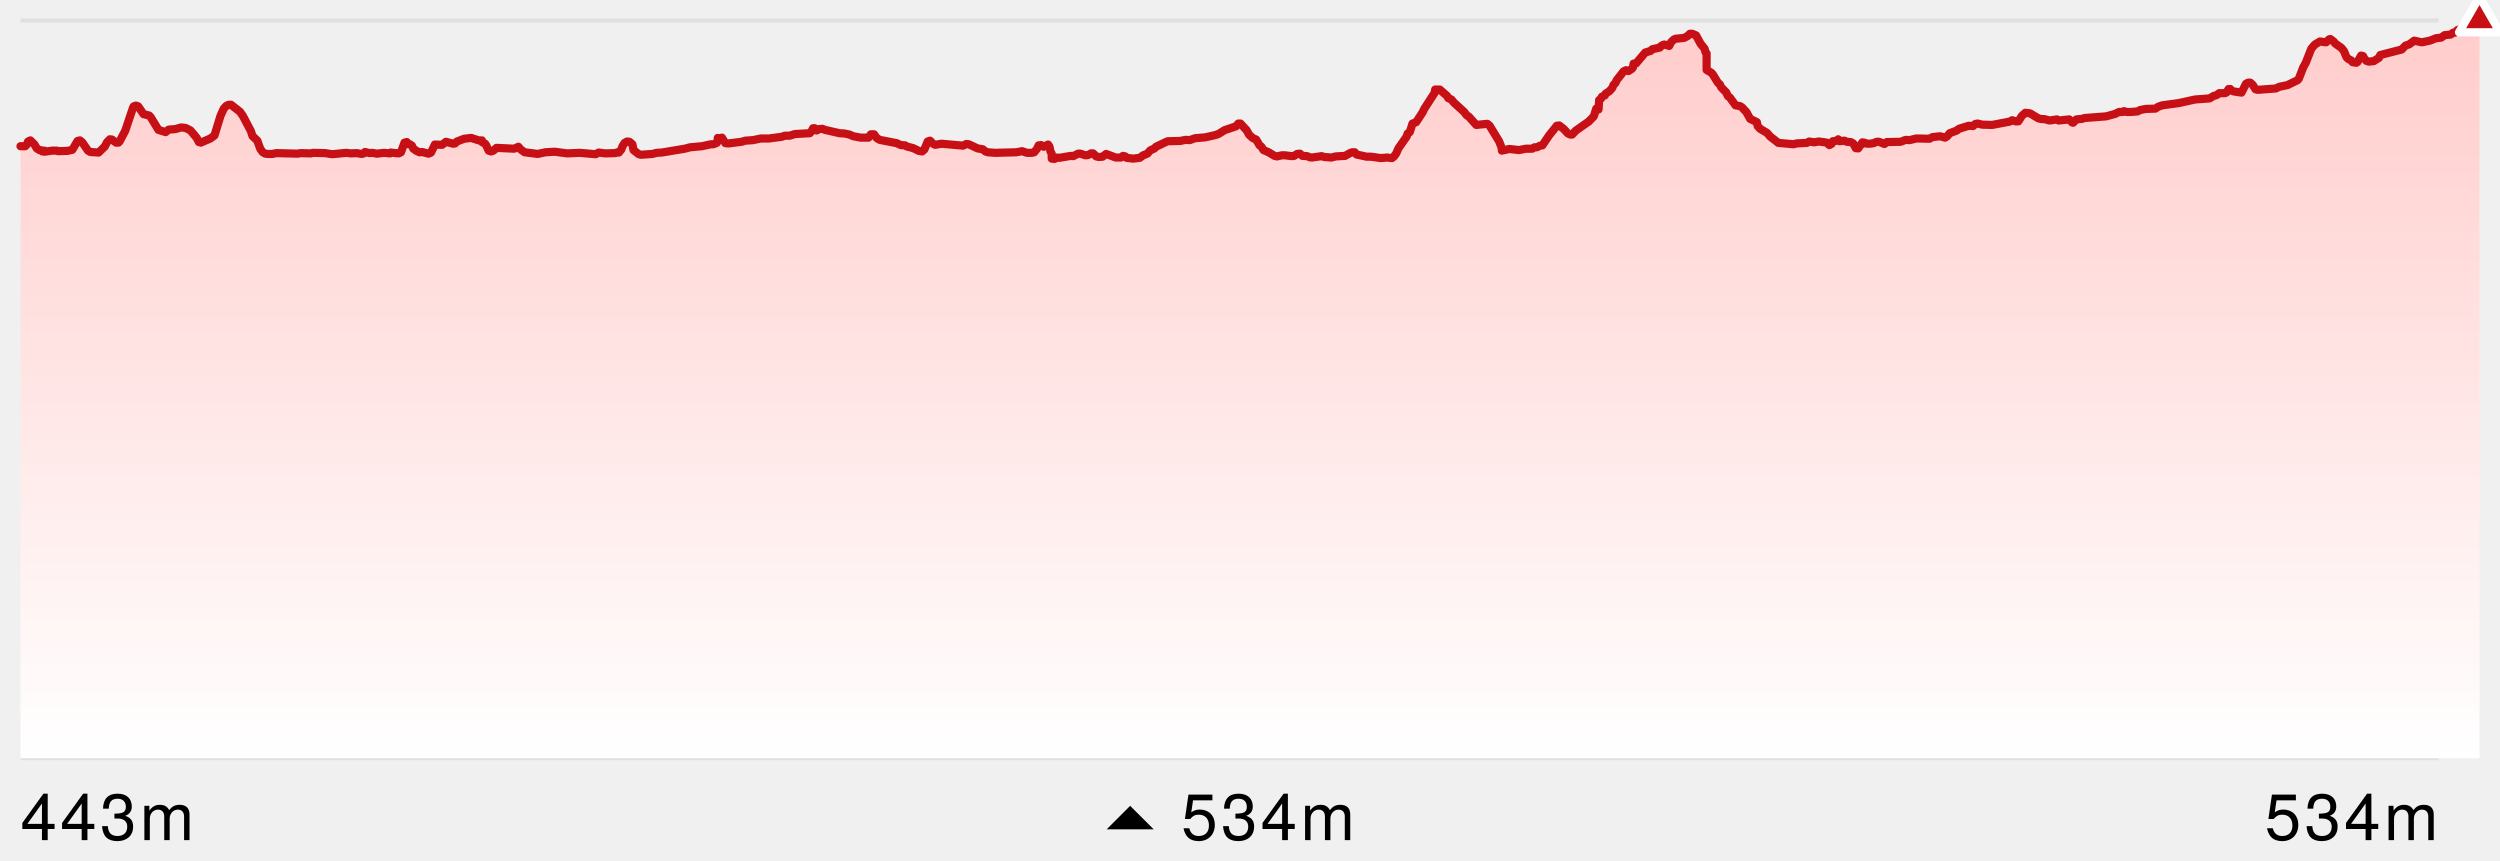
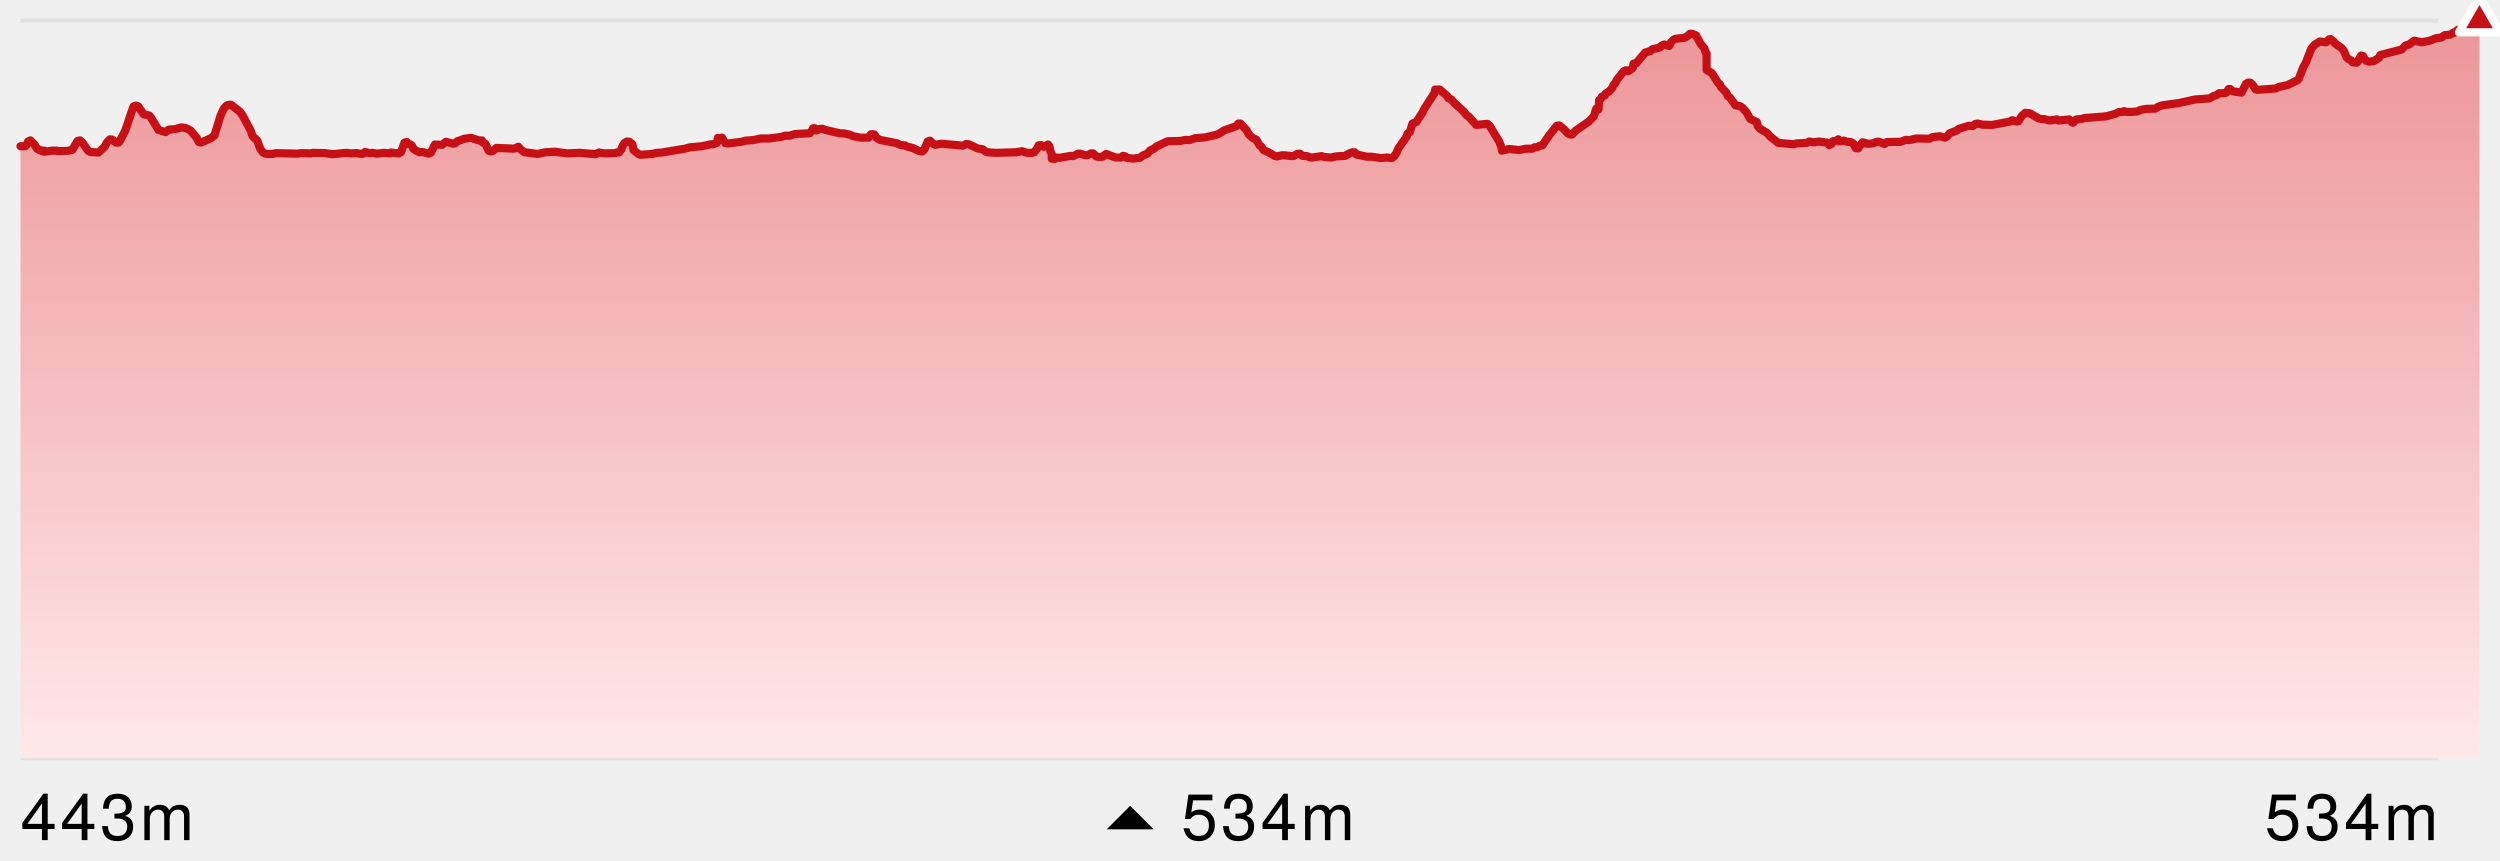
<svg xmlns="http://www.w3.org/2000/svg" version="1.1" width="610" height="210">
  <line x1="5" y1="5" x2="595" y2="5" stroke-width="1" stroke="#e0e0e0" />
  <line x1="5" y1="65" x2="595" y2="65" stroke-width="1" stroke="#e0e0e0" />
  <line x1="5" y1="125" x2="595" y2="125" stroke-width="1" stroke="#e0e0e0" />
  <line x1="5" y1="185" x2="595" y2="185" stroke-width="1" stroke="#e0e0e0" />
  <defs>
    <linearGradient x1="0" y1="0" x2="0" y2="1" id="SvgjsLinearGradient1016">
-       <stop stop-opacity="1" stop-color="#ffcccb" offset="0" />
-       <stop stop-opacity="1" stop-color="#ffffff" offset="1" />
+       <stop stop-opacity="1" stop-color="#ec9598" offset="0" />
+       <stop stop-opacity="1" stop-color="#ffe8e9" offset="1" />
    </linearGradient>
  </defs>
  <path d="M5 35.674 L6.147 35.674 L6.543 35.27 L6.852 34.528 L7.409 34.258 L8.374 35.202 L8.981 36.213 L9.61 36.618 L10.201 36.685 L10.318 36.955 L10.884 36.753 L10.884 37.022 L12.76 36.753 L13.907 36.753 L14.148 36.888 L16.435 36.82 L17.644 36.551 L18.923 34.393 L19.493 34.258 L20.076 34.73 L21.467 36.753 L22.058 37.09 L24.052 37.225 L25.571 35.742 L26.093 34.73 L26.799 33.989 L27.328 34.056 L28.312 34.798 L28.91 34.798 L29.212 34.461 L30.558 31.899 L32.42 26.371 L32.608 25.966 L33.163 25.764 L33.731 25.966 L35.02 27.854 L36.394 28.191 L36.777 28.596 L38.669 31.697 L40.409 32.236 L41.162 31.629 L42.785 31.494 L44.22 31.09 L45.299 31.225 L46.484 31.831 L48.002 33.652 L48.517 34.663 L48.999 34.798 L51.339 33.787 L52.335 33.045 L53.778 28.326 L54.594 26.506 L55.207 25.831 L55.789 25.562 L56.366 25.562 L58.534 27.247 L59.251 28.258 L61.21 31.966 L61.602 33.18 L62.783 34.326 L63.522 36.348 L64.119 37.157 L64.731 37.494 L65.291 37.562 L66.421 37.562 L67.437 37.36 L72.592 37.494 L73.428 37.36 L75.824 37.427 L76.383 37.292 L79.311 37.36 L81.063 37.629 L84.472 37.292 L85.626 37.427 L87.04 37.36 L88.21 37.562 L88.792 37.427 L89.045 37.09 L90.264 37.36 L90.799 37.292 L91.972 37.494 L93.644 37.292 L95.192 37.427 L95.297 37.225 L97.278 37.427 L97.832 37.157 L98.698 34.798 L99.255 34.663 L99.377 35.135 L100.015 35.202 L100.51 35.539 L100.854 36.281 L101.629 36.82 L102.347 37.157 L103.044 37.09 L104.579 37.494 L105.157 37.225 L106.104 35.27 L107.857 35.337 L108.826 34.596 L110.566 35.067 L111.02 35 L111.482 34.528 L113.268 33.854 L114.95 33.652 L116.83 34.258 L117.591 34.258 L117.623 34.663 L118.368 35.067 L118.645 35.472 L119.226 36.753 L119.826 36.955 L120.394 36.753 L121.141 36.079 L125.458 36.281 L126.494 35.809 L126.981 36.416 L128.01 37.157 L131.21 37.562 L133.063 37.157 L135.357 37.022 L138.43 37.427 L141.476 37.292 L145.346 37.629 L146.074 37.225 L147.627 37.427 L150.097 37.36 L150.669 37.157 L150.997 37.225 L151.643 36.416 L151.88 35.674 L152.41 34.865 L153.001 34.528 L153.571 34.596 L154.166 35.067 L154.331 35.27 L154.576 36.618 L155.755 37.562 L156.323 37.764 L159.204 37.562 L160.209 37.292 L161.429 37.225 L167.103 36.281 L168.349 35.944 L171.296 35.674 L173.441 35.202 L174.038 35.202 L174.895 34.865 L175.097 34.461 L175.136 33.652 L175.178 33.854 L176.153 33.584 L176.987 34.933 L177.712 35 L180.95 34.596 L181.853 34.326 L183.747 34.191 L185.654 33.787 L187.635 33.787 L190.727 33.382 L191.494 33.112 L192.669 33.112 L193.961 32.708 L197.574 32.506 L197.965 32.101 L198.386 31.292 L198.803 31.292 L198.956 31.697 L199.263 31.831 L199.846 31.494 L200.667 31.427 L201.313 31.697 L204.871 32.506 L206.075 32.573 L207.287 32.843 L208.207 33.247 L210.029 33.584 L211.915 33.584 L212.489 32.775 L213.274 32.775 L213.881 33.652 L214.64 34.124 L218.793 34.933 L219.823 35.404 L220.858 35.472 L221.263 35.742 L222.82 36.146 L224.176 36.82 L224.98 36.955 L225.538 36.483 L226.349 34.528 L226.916 34.326 L227.669 35.067 L228.187 35.337 L229.726 35.067 L234.973 35.539 L235.774 35.135 L236.377 35.202 L238.539 36.213 L239.772 36.416 L240.442 36.955 L241.001 37.157 L242.859 37.292 L247.989 37.157 L249.392 36.888 L250.575 37.292 L251.737 37.292 L252.334 37.157 L253.053 36.281 L253.42 35.472 L254.028 35.404 L254.658 35.809 L255.728 35.27 L256.068 35.742 L256.313 36.955 L256.613 37.494 L256.628 38.708 L257.311 38.775 L257.956 38.438 L258.513 38.506 L261.296 38.034 L261.859 38.101 L263.075 37.494 L263.599 37.494 L264.845 37.899 L265.496 37.831 L266.199 37.427 L266.719 37.427 L267.494 38.169 L268.08 38.303 L269.027 38.236 L269.891 37.562 L272.228 38.438 L273.493 38.438 L274.015 38.034 L274.572 38.169 L274.882 38.506 L276.462 38.708 L278.108 38.506 L278.921 37.899 L279.958 37.494 L280.661 36.685 L281.698 36.213 L282.052 35.809 L284.89 34.461 L287.956 34.393 L289.28 34.124 L290.284 34.191 L291.61 33.719 L294.069 33.517 L296.451 32.978 L297.281 32.708 L298.798 31.764 L301.578 30.82 L302.153 30.146 L302.671 30.146 L304.165 31.764 L304.81 32.91 L305.725 33.719 L306.51 34.056 L307.335 35.472 L307.8 35.809 L308.296 36.618 L309.542 37.157 L310.992 38.034 L311.587 38.169 L312.741 37.899 L313.56 37.899 L315.176 38.101 L315.755 38.034 L316.491 37.562 L317.188 37.494 L317.794 38.034 L318.979 38.101 L319.529 38.371 L320.134 38.438 L322.486 38.101 L323.083 38.303 L324.854 38.438 L325.908 38.169 L328.198 38.034 L329.381 37.36 L329.939 37.157 L330.546 37.157 L330.996 37.697 L333.465 38.236 L334.531 38.236 L336.953 38.573 L338.427 38.438 L339.612 38.573 L340.086 38.236 L340.68 37.427 L341.206 36.213 L343.233 33.315 L343.463 32.573 L343.987 32.236 L344.651 30.146 L345.542 29.809 L347.177 27.315 L347.47 26.64 L350.04 22.663 L350.178 21.854 L351.301 21.854 L353.092 23.404 L353.374 23.944 L354.14 24.281 L354.748 25.022 L357.255 27.315 L357.86 28.124 L358.394 28.461 L360.212 30.483 L362.888 30.213 L363.43 30.618 L365.772 34.461 L366.394 36.011 L366.46 36.753 L368.296 36.348 L370.606 36.618 L372.347 36.281 L373.888 36.281 L374.4 35.944 L374.957 35.944 L375.78 35.539 L376.333 35.472 L377.974 33.045 L379.86 30.685 L380.461 30.618 L381.501 31.427 L382.579 32.573 L383.179 32.843 L383.579 32.843 L384.544 31.831 L387.632 29.674 L388.886 28.393 L389.479 26.506 L390.041 26.708 L390.192 24.416 L390.634 24.079 L390.861 23.607 L391.588 23.27 L391.767 22.865 L392.679 22.258 L393.402 21.449 L393.695 20.708 L394.17 20.236 L394.469 19.562 L396.166 17.404 L396.74 17.135 L397.328 17.337 L398.167 16.798 L398.432 16.461 L398.601 15.517 L399.215 15.449 L401.442 12.82 L402.752 12.416 L403.17 12.011 L404.985 11.607 L405.333 11.202 L405.847 10.933 L406.125 10.865 L407.279 11.202 L407.711 10.326 L408.399 9.652 L408.865 9.449 L410.925 9.247 L411.7 8.843 L412.348 8.236 L412.922 8.236 L413.847 8.64 L414.933 10.663 L415.924 11.876 L416.126 12.685 L416.41 13.022 L416.41 17.067 L417.555 17.742 L417.919 18.146 L419.206 20.236 L419.632 20.573 L419.974 21.315 L421.176 22.528 L421.629 23.472 L422.099 23.809 L423.463 25.697 L424.601 25.899 L425.085 26.236 L426.144 27.382 L427.028 29 L428.679 29.809 L428.86 30.753 L429.476 31.427 L431.174 32.438 L431.925 33.315 L433.924 34.865 L437.718 35.202 L438.268 35 L440.891 34.865 L441.453 34.528 L442.628 34.73 L443.788 34.528 L445.73 34.798 L446.367 35.404 L446.935 35.067 L447.208 34.461 L448.282 34.326 L448.515 33.989 L448.532 34.258 L448.885 34.461 L450.021 34.326 L450.618 34.596 L451.583 34.663 L452.18 35 L452.805 36.146 L453.391 36.213 L454.431 34.73 L454.449 35.135 L454.873 34.798 L455.593 35.067 L456.166 35.067 L457.163 34.933 L457.877 34.596 L458.492 34.596 L459.803 35.135 L460.372 34.663 L463.77 34.596 L464.979 34.124 L465.938 34.191 L467.586 33.787 L470.809 33.854 L471.536 33.449 L473.387 33.247 L474.597 33.584 L475.12 33.247 L475.715 32.506 L477.503 31.831 L477.971 31.427 L480.391 30.685 L481.425 30.753 L481.923 30.281 L482.525 30.146 L483.71 30.416 L486.079 30.483 L490.361 29.674 L490.985 29.337 L491.779 29.607 L492.476 29.607 L493.344 28.258 L494.185 27.517 L495.341 27.652 L497.341 28.865 L498.138 29.067 L498.85 29.067 L500.095 29.404 L501.907 29.135 L502.295 29.404 L504.901 29.135 L505.588 29.876 L505.851 29.944 L506.642 29.135 L508.052 29 L508.614 28.798 L513.893 28.393 L516.11 27.787 L517.051 27.315 L517.949 27.315 L518.255 27.112 L518.851 27.315 L520.007 27.315 L521.592 27.18 L522.163 26.843 L523.593 26.573 L525.898 26.506 L526.625 26.034 L527.596 25.697 L531.584 25.157 L535.559 24.281 L539.136 24.011 L540.137 23.404 L540.868 23.202 L541.503 22.73 L542.935 22.73 L543.307 22.528 L543.782 21.719 L544.184 21.719 L544.52 22.124 L545.09 22.326 L546.925 22.596 L548.019 20.438 L548.538 20.169 L549.065 20.169 L549.672 20.708 L550.351 21.787 L550.884 21.921 L555.337 21.584 L556.129 21.18 L558.115 20.775 L560.617 19.562 L560.903 19.225 L562.009 16.393 L562.608 15.315 L563.957 11.876 L564.831 10.865 L566.051 10.124 L567.559 10.326 L568.319 9.584 L568.592 9.517 L569.482 10.191 L569.76 10.596 L571.295 11.674 L571.942 12.483 L572.544 13.966 L572.961 14.371 L573.748 14.775 L574.041 15.18 L574.944 15.315 L575.243 15.112 L576.106 13.562 L576.601 13.697 L576.834 14.236 L577.399 14.843 L577.995 15.045 L579.191 14.91 L580.479 14.101 L580.786 13.427 L586.007 12.079 L586.921 11.135 L587.886 10.798 L589.065 9.921 L590.919 10.326 L592.869 9.921 L594.443 9.315 L595.642 9.18 L596.502 8.573 L597.919 8.438 L598.585 7.966 L599.026 7.966 L599.58 7.36 L600.446 7.022 L601.1 6.416 L601.694 6.213 L603.532 6.416 L603.844 6.011 L604.825 5.404 L605 5 L 605 185 L 5 185 Z" fill="url(#SvgjsLinearGradient1016)" stroke="none" />
  <path d="M5 35.674 L6.147 35.674 L6.543 35.27 L6.852 34.528 L7.409 34.258 L8.374 35.202 L8.981 36.213 L9.61 36.618 L10.201 36.685 L10.318 36.955 L10.884 36.753 L10.884 37.022 L12.76 36.753 L13.907 36.753 L14.148 36.888 L16.435 36.82 L17.644 36.551 L18.923 34.393 L19.493 34.258 L20.076 34.73 L21.467 36.753 L22.058 37.09 L24.052 37.225 L25.571 35.742 L26.093 34.73 L26.799 33.989 L27.328 34.056 L28.312 34.798 L28.91 34.798 L29.212 34.461 L30.558 31.899 L32.42 26.371 L32.608 25.966 L33.163 25.764 L33.731 25.966 L35.02 27.854 L36.394 28.191 L36.777 28.596 L38.669 31.697 L40.409 32.236 L41.162 31.629 L42.785 31.494 L44.22 31.09 L45.299 31.225 L46.484 31.831 L48.002 33.652 L48.517 34.663 L48.999 34.798 L51.339 33.787 L52.335 33.045 L53.778 28.326 L54.594 26.506 L55.207 25.831 L55.789 25.562 L56.366 25.562 L58.534 27.247 L59.251 28.258 L61.21 31.966 L61.602 33.18 L62.783 34.326 L63.522 36.348 L64.119 37.157 L64.731 37.494 L65.291 37.562 L66.421 37.562 L67.437 37.36 L72.592 37.494 L73.428 37.36 L75.824 37.427 L76.383 37.292 L79.311 37.36 L81.063 37.629 L84.472 37.292 L85.626 37.427 L87.04 37.36 L88.21 37.562 L88.792 37.427 L89.045 37.09 L90.264 37.36 L90.799 37.292 L91.972 37.494 L93.644 37.292 L95.192 37.427 L95.297 37.225 L97.278 37.427 L97.832 37.157 L98.698 34.798 L99.255 34.663 L99.377 35.135 L100.015 35.202 L100.51 35.539 L100.854 36.281 L101.629 36.82 L102.347 37.157 L103.044 37.09 L104.579 37.494 L105.157 37.225 L106.104 35.27 L107.857 35.337 L108.826 34.596 L110.566 35.067 L111.02 35 L111.482 34.528 L113.268 33.854 L114.95 33.652 L116.83 34.258 L117.591 34.258 L117.623 34.663 L118.368 35.067 L118.645 35.472 L119.226 36.753 L119.826 36.955 L120.394 36.753 L121.141 36.079 L125.458 36.281 L126.494 35.809 L126.981 36.416 L128.01 37.157 L131.21 37.562 L133.063 37.157 L135.357 37.022 L138.43 37.427 L141.476 37.292 L145.346 37.629 L146.074 37.225 L147.627 37.427 L150.097 37.36 L150.669 37.157 L150.997 37.225 L151.643 36.416 L151.88 35.674 L152.41 34.865 L153.001 34.528 L153.571 34.596 L154.166 35.067 L154.331 35.27 L154.576 36.618 L155.755 37.562 L156.323 37.764 L159.204 37.562 L160.209 37.292 L161.429 37.225 L167.103 36.281 L168.349 35.944 L171.296 35.674 L173.441 35.202 L174.038 35.202 L174.895 34.865 L175.097 34.461 L175.136 33.652 L175.178 33.854 L176.153 33.584 L176.987 34.933 L177.712 35 L180.95 34.596 L181.853 34.326 L183.747 34.191 L185.654 33.787 L187.635 33.787 L190.727 33.382 L191.494 33.112 L192.669 33.112 L193.961 32.708 L197.574 32.506 L197.965 32.101 L198.386 31.292 L198.803 31.292 L198.956 31.697 L199.263 31.831 L199.846 31.494 L200.667 31.427 L201.313 31.697 L204.871 32.506 L206.075 32.573 L207.287 32.843 L208.207 33.247 L210.029 33.584 L211.915 33.584 L212.489 32.775 L213.274 32.775 L213.881 33.652 L214.64 34.124 L218.793 34.933 L219.823 35.404 L220.858 35.472 L221.263 35.742 L222.82 36.146 L224.176 36.82 L224.98 36.955 L225.538 36.483 L226.349 34.528 L226.916 34.326 L227.669 35.067 L228.187 35.337 L229.726 35.067 L234.973 35.539 L235.774 35.135 L236.377 35.202 L238.539 36.213 L239.772 36.416 L240.442 36.955 L241.001 37.157 L242.859 37.292 L247.989 37.157 L249.392 36.888 L250.575 37.292 L251.737 37.292 L252.334 37.157 L253.053 36.281 L253.42 35.472 L254.028 35.404 L254.658 35.809 L255.728 35.27 L256.068 35.742 L256.313 36.955 L256.613 37.494 L256.628 38.708 L257.311 38.775 L257.956 38.438 L258.513 38.506 L261.296 38.034 L261.859 38.101 L263.075 37.494 L263.599 37.494 L264.845 37.899 L265.496 37.831 L266.199 37.427 L266.719 37.427 L267.494 38.169 L268.08 38.303 L269.027 38.236 L269.891 37.562 L272.228 38.438 L273.493 38.438 L274.015 38.034 L274.572 38.169 L274.882 38.506 L276.462 38.708 L278.108 38.506 L278.921 37.899 L279.958 37.494 L280.661 36.685 L281.698 36.213 L282.052 35.809 L284.89 34.461 L287.956 34.393 L289.28 34.124 L290.284 34.191 L291.61 33.719 L294.069 33.517 L296.451 32.978 L297.281 32.708 L298.798 31.764 L301.578 30.82 L302.153 30.146 L302.671 30.146 L304.165 31.764 L304.81 32.91 L305.725 33.719 L306.51 34.056 L307.335 35.472 L307.8 35.809 L308.296 36.618 L309.542 37.157 L310.992 38.034 L311.587 38.169 L312.741 37.899 L313.56 37.899 L315.176 38.101 L315.755 38.034 L316.491 37.562 L317.188 37.494 L317.794 38.034 L318.979 38.101 L319.529 38.371 L320.134 38.438 L322.486 38.101 L323.083 38.303 L324.854 38.438 L325.908 38.169 L328.198 38.034 L329.381 37.36 L329.939 37.157 L330.546 37.157 L330.996 37.697 L333.465 38.236 L334.531 38.236 L336.953 38.573 L338.427 38.438 L339.612 38.573 L340.086 38.236 L340.68 37.427 L341.206 36.213 L343.233 33.315 L343.463 32.573 L343.987 32.236 L344.651 30.146 L345.542 29.809 L347.177 27.315 L347.47 26.64 L350.04 22.663 L350.178 21.854 L351.301 21.854 L353.092 23.404 L353.374 23.944 L354.14 24.281 L354.748 25.022 L357.255 27.315 L357.86 28.124 L358.394 28.461 L360.212 30.483 L362.888 30.213 L363.43 30.618 L365.772 34.461 L366.394 36.011 L366.46 36.753 L368.296 36.348 L370.606 36.618 L372.347 36.281 L373.888 36.281 L374.4 35.944 L374.957 35.944 L375.78 35.539 L376.333 35.472 L377.974 33.045 L379.86 30.685 L380.461 30.618 L381.501 31.427 L382.579 32.573 L383.179 32.843 L383.579 32.843 L384.544 31.831 L387.632 29.674 L388.886 28.393 L389.479 26.506 L390.041 26.708 L390.192 24.416 L390.634 24.079 L390.861 23.607 L391.588 23.27 L391.767 22.865 L392.679 22.258 L393.402 21.449 L393.695 20.708 L394.17 20.236 L394.469 19.562 L396.166 17.404 L396.74 17.135 L397.328 17.337 L398.167 16.798 L398.432 16.461 L398.601 15.517 L399.215 15.449 L401.442 12.82 L402.752 12.416 L403.17 12.011 L404.985 11.607 L405.333 11.202 L405.847 10.933 L406.125 10.865 L407.279 11.202 L407.711 10.326 L408.399 9.652 L408.865 9.449 L410.925 9.247 L411.7 8.843 L412.348 8.236 L412.922 8.236 L413.847 8.64 L414.933 10.663 L415.924 11.876 L416.126 12.685 L416.41 13.022 L416.41 17.067 L417.555 17.742 L417.919 18.146 L419.206 20.236 L419.632 20.573 L419.974 21.315 L421.176 22.528 L421.629 23.472 L422.099 23.809 L423.463 25.697 L424.601 25.899 L425.085 26.236 L426.144 27.382 L427.028 29 L428.679 29.809 L428.86 30.753 L429.476 31.427 L431.174 32.438 L431.925 33.315 L433.924 34.865 L437.718 35.202 L438.268 35 L440.891 34.865 L441.453 34.528 L442.628 34.73 L443.788 34.528 L445.73 34.798 L446.367 35.404 L446.935 35.067 L447.208 34.461 L448.282 34.326 L448.515 33.989 L448.532 34.258 L448.885 34.461 L450.021 34.326 L450.618 34.596 L451.583 34.663 L452.18 35 L452.805 36.146 L453.391 36.213 L454.431 34.73 L454.449 35.135 L454.873 34.798 L455.593 35.067 L456.166 35.067 L457.163 34.933 L457.877 34.596 L458.492 34.596 L459.803 35.135 L460.372 34.663 L463.77 34.596 L464.979 34.124 L465.938 34.191 L467.586 33.787 L470.809 33.854 L471.536 33.449 L473.387 33.247 L474.597 33.584 L475.12 33.247 L475.715 32.506 L477.503 31.831 L477.971 31.427 L480.391 30.685 L481.425 30.753 L481.923 30.281 L482.525 30.146 L483.71 30.416 L486.079 30.483 L490.361 29.674 L490.985 29.337 L491.779 29.607 L492.476 29.607 L493.344 28.258 L494.185 27.517 L495.341 27.652 L497.341 28.865 L498.138 29.067 L498.85 29.067 L500.095 29.404 L501.907 29.135 L502.295 29.404 L504.901 29.135 L505.588 29.876 L505.851 29.944 L506.642 29.135 L508.052 29 L508.614 28.798 L513.893 28.393 L516.11 27.787 L517.051 27.315 L517.949 27.315 L518.255 27.112 L518.851 27.315 L520.007 27.315 L521.592 27.18 L522.163 26.843 L523.593 26.573 L525.898 26.506 L526.625 26.034 L527.596 25.697 L531.584 25.157 L535.559 24.281 L539.136 24.011 L540.137 23.404 L540.868 23.202 L541.503 22.73 L542.935 22.73 L543.307 22.528 L543.782 21.719 L544.184 21.719 L544.52 22.124 L545.09 22.326 L546.925 22.596 L548.019 20.438 L548.538 20.169 L549.065 20.169 L549.672 20.708 L550.351 21.787 L550.884 21.921 L555.337 21.584 L556.129 21.18 L558.115 20.775 L560.617 19.562 L560.903 19.225 L562.009 16.393 L562.608 15.315 L563.957 11.876 L564.831 10.865 L566.051 10.124 L567.559 10.326 L568.319 9.584 L568.592 9.517 L569.482 10.191 L569.76 10.596 L571.295 11.674 L571.942 12.483 L572.544 13.966 L572.961 14.371 L573.748 14.775 L574.041 15.18 L574.944 15.315 L575.243 15.112 L576.106 13.562 L576.601 13.697 L576.834 14.236 L577.399 14.843 L577.995 15.045 L579.191 14.91 L580.479 14.101 L580.786 13.427 L586.007 12.079 L586.921 11.135 L587.886 10.798 L589.065 9.921 L590.919 10.326 L592.869 9.921 L594.443 9.315 L595.642 9.18 L596.502 8.573 L597.919 8.438 L598.585 7.966 L599.026 7.966 L599.58 7.36 L600.446 7.022 L601.1 6.416 L601.694 6.213 L603.532 6.416 L603.844 6.011 L604.825 5.404 L605 5" fill="none" stroke-linejoin="round" stroke-linecap="round" stroke-width="2" stroke="#c61016" />
  <style>
    .label {
      font-family: Helvetica Neue, sans-serif;
      font-size: 16px;
      font-weight: 300;
      letter-spacing: 0.05em;
      dominant-baseline: alphabetical;
    }
  </style>
  <text x="5" y="205" class="label" text-anchor="start">
    <tspan dy="0" x="5">443m</tspan>
  </text>
  <text x="300" y="205" class="label" text-anchor="middle">
    <tspan dy="0" x="300">⏶ 534m</tspan>
  </text>
  <text x="595" y="205" class="label" text-anchor="end">
    <tspan dy="0" x="595">534m</tspan>
  </text>
  <polygon points="605,-0.774 600,7.887 610,7.887" fill="#c61016" stroke-linejoin="round" stroke-width="2" stroke="white" />
</svg>
